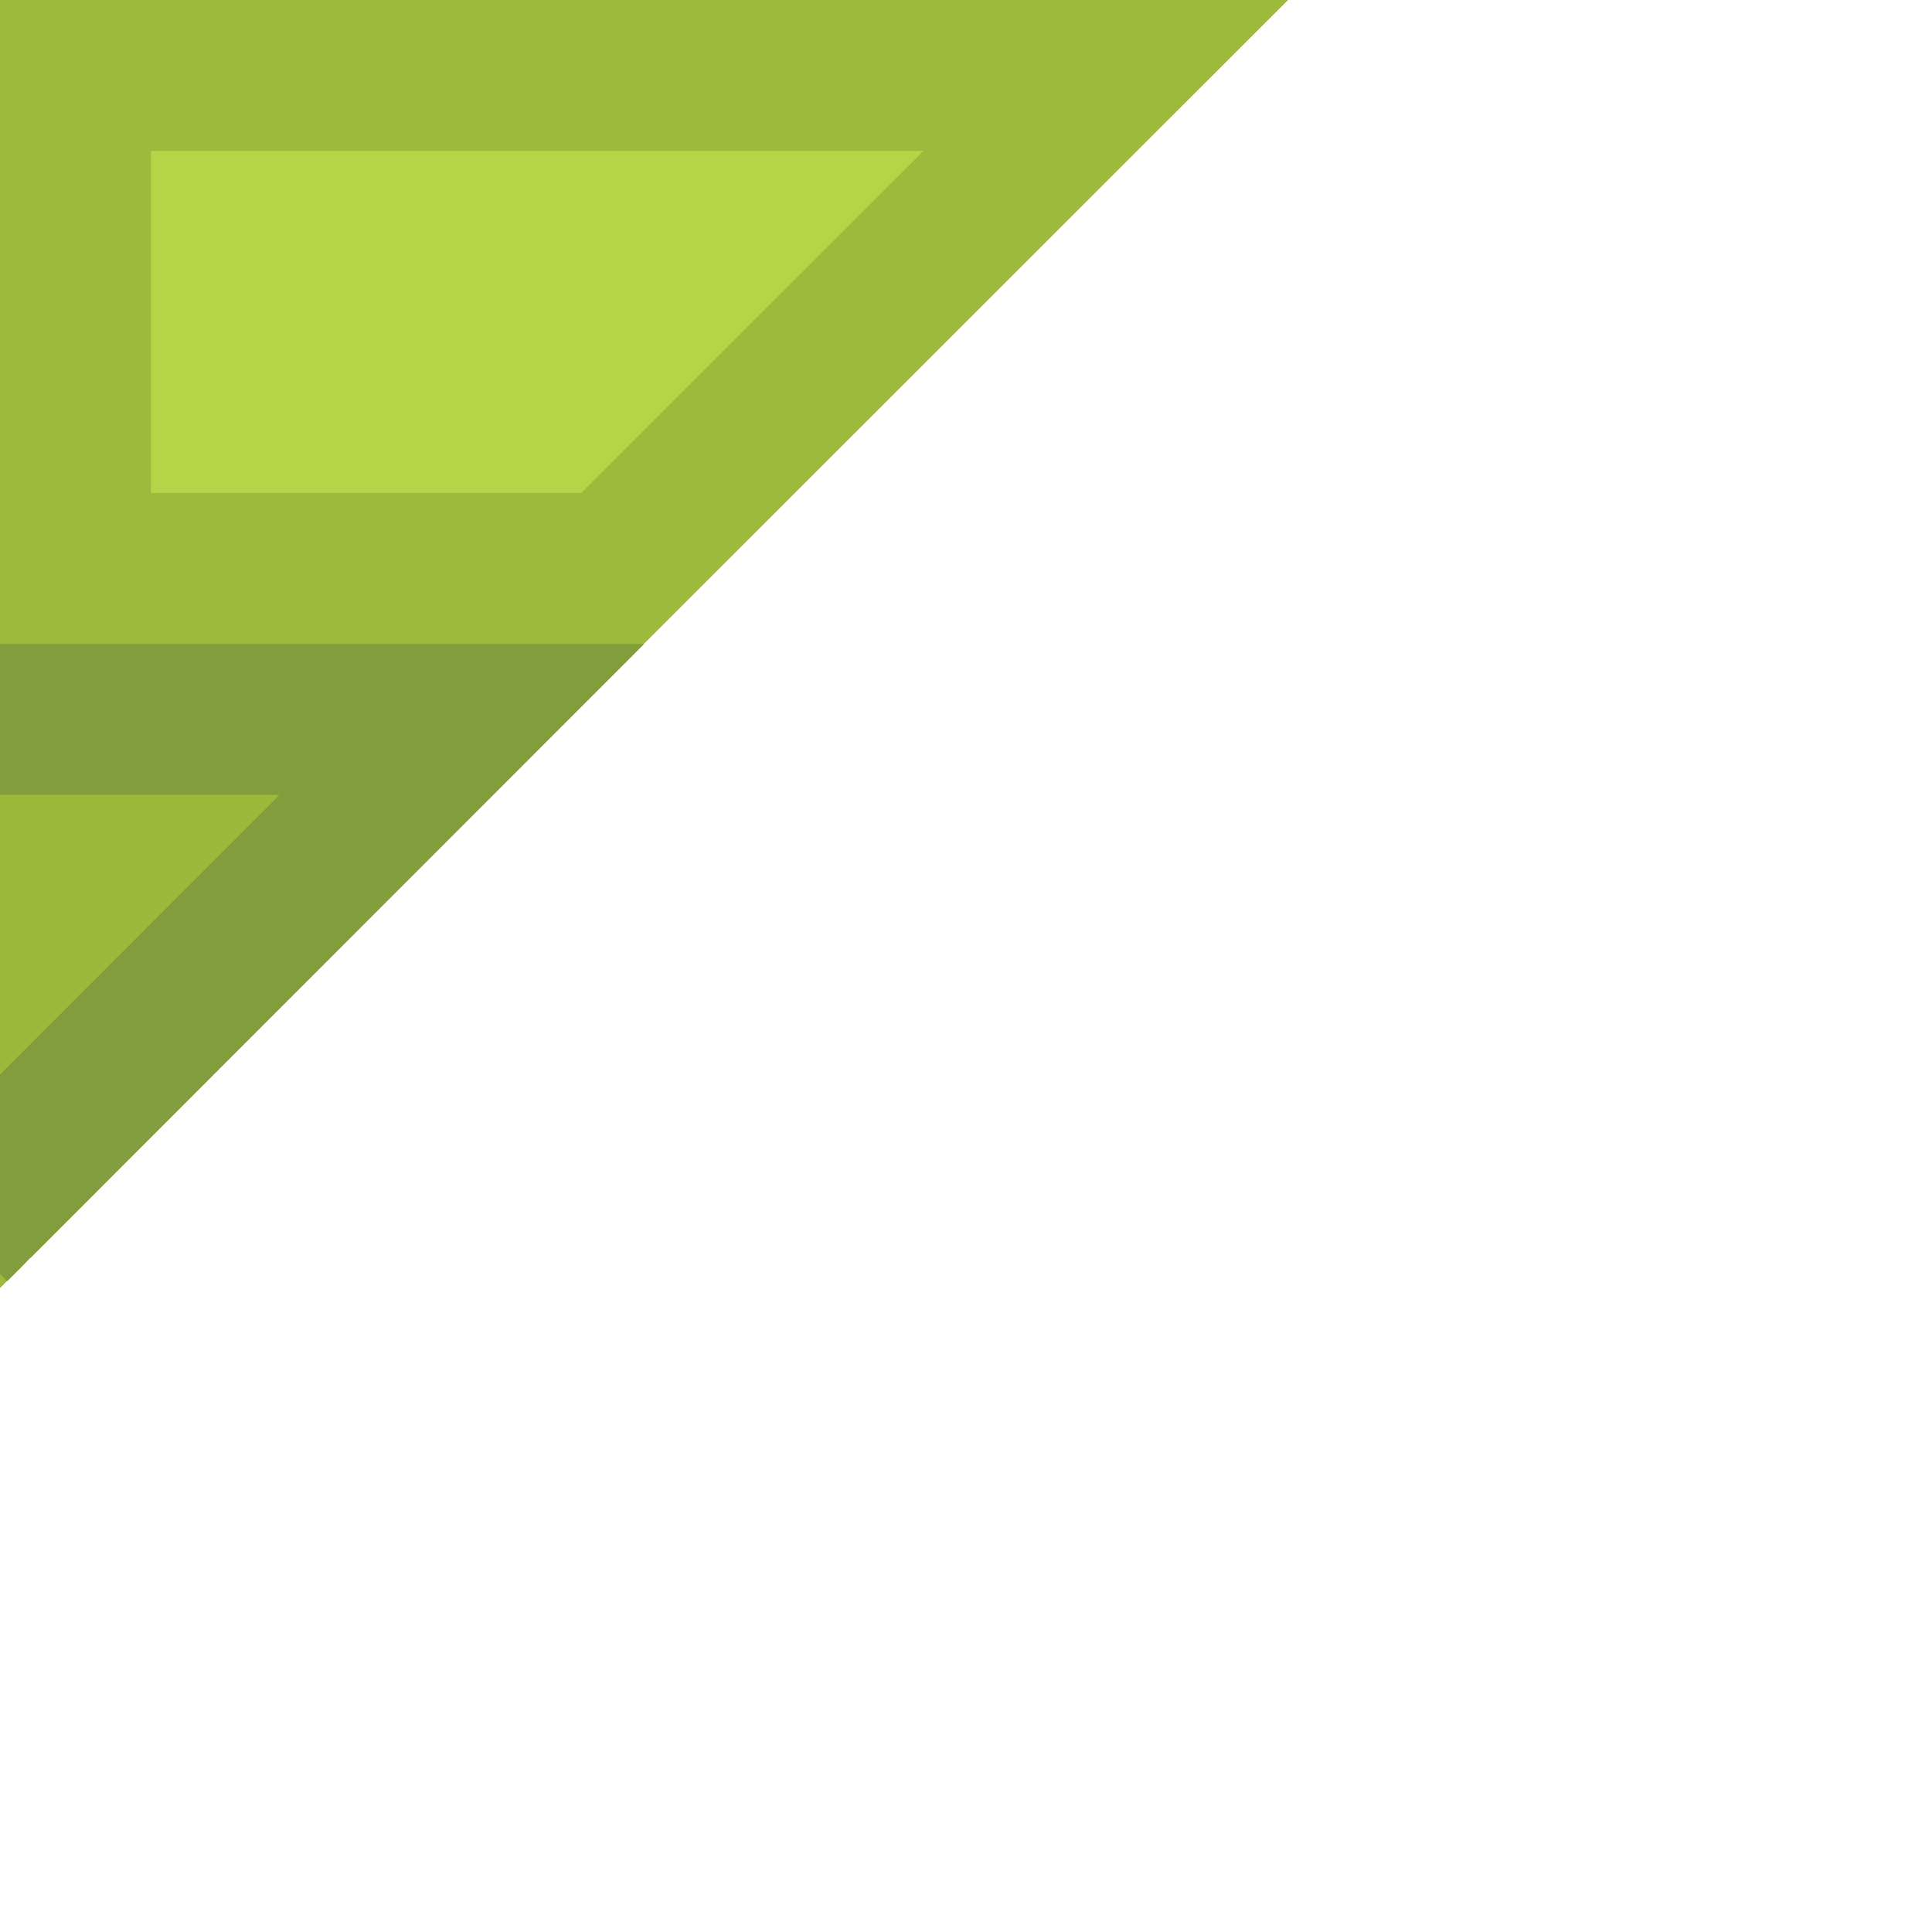
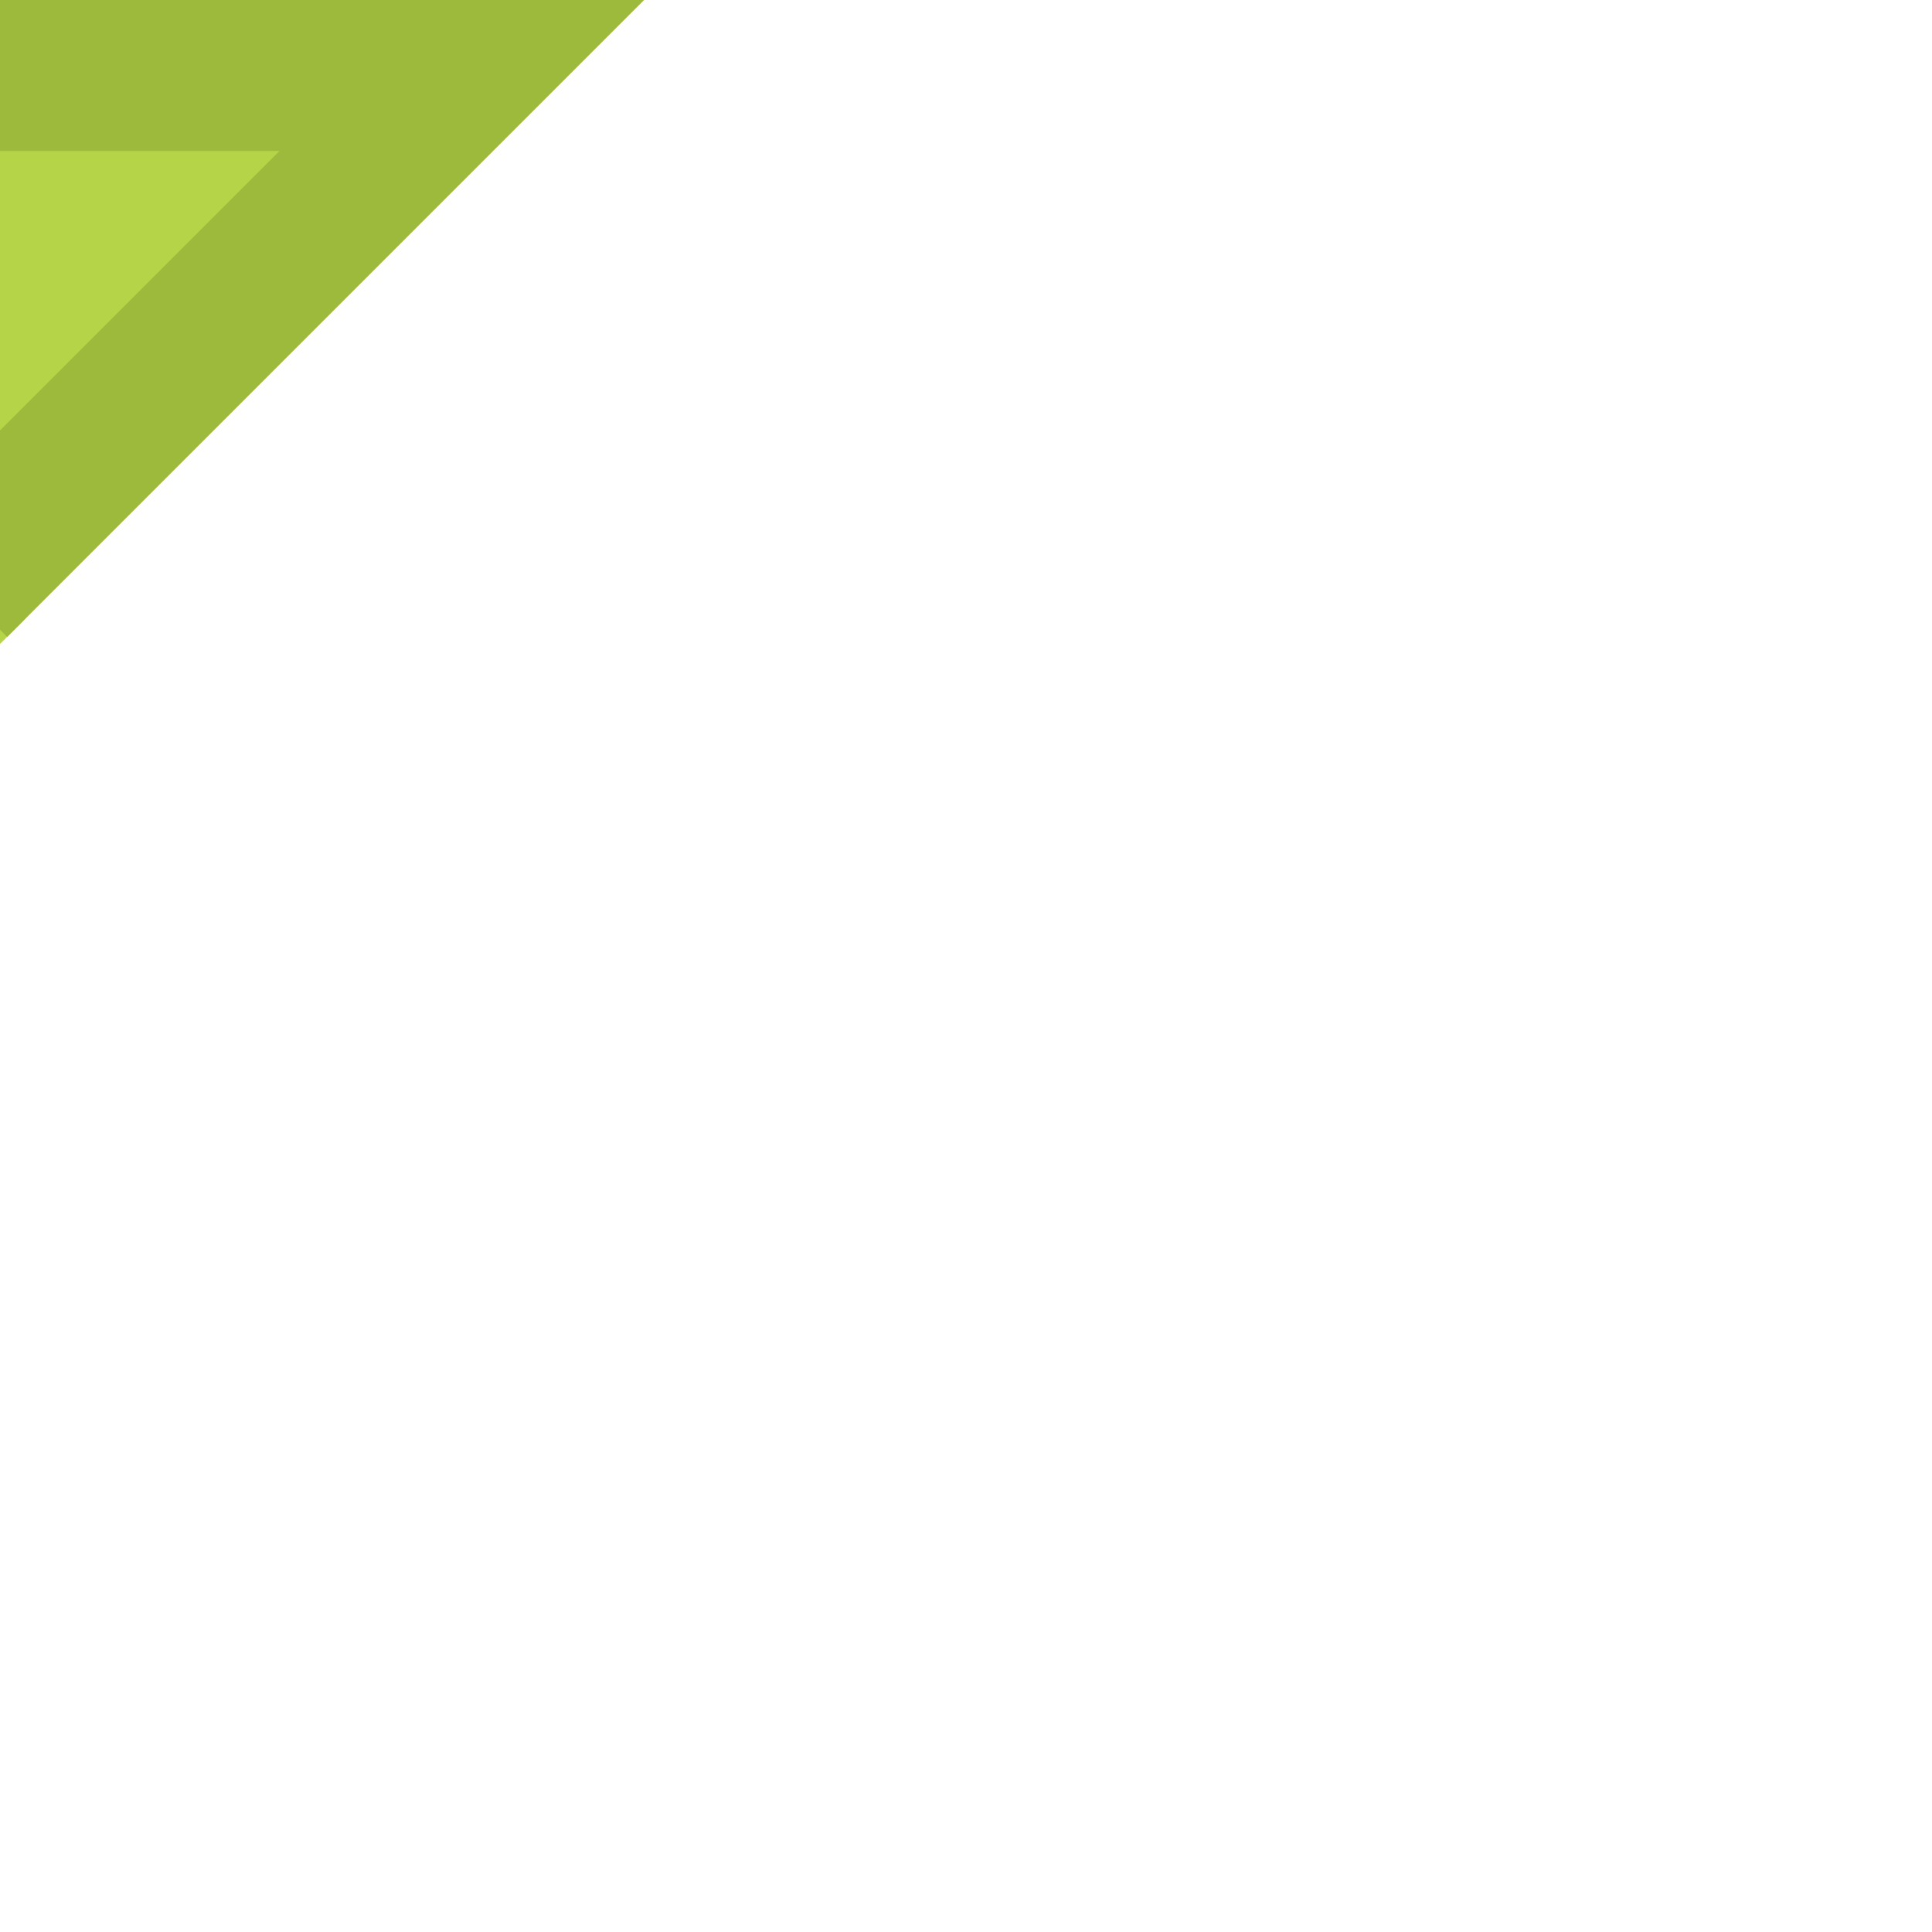
<svg xmlns="http://www.w3.org/2000/svg" id="a" viewBox="0 0 64 64">
  <defs>
-     <style>.b{fill:#9db93c;}.b,.c{fill-rule:evenodd;}.d{fill:#9dba3c;}.c,.e{fill:#839c3c;}.f{fill:#b5d447;}</style>
+     <style>.b{fill:#b5d447;fill-rule:evenodd;}.c{fill:#9dba3c;}</style>
  </defs>
-   <polygon class="f" points="2.5 18.83 2.5 2.5 36.63 2.5 20.29 18.83 2.5 18.83" />
-   <path class="d" d="M30.59,5l-11.34,11.33H5V5h25.59M42.67,0H0v21.33h21.33L42.67,0h0Z" />
-   <polygon class="b" points="21.33 21.33 0 21.33 0 42.67 21.33 21.33" />
-   <path class="e" d="M21.33,21.33H0v5h9.26L0,35.6v6.6l.24.24.51-.51h0c.06-.06.12-.13.19-.2l.06-.06h.01s20.32-20.33,20.32-20.33h0Z" />
-   <polygon class="c" points="21.33 -21.33 0 -21.33 0 0 21.33 -21.33" />
+   <polygon class="b" points="21.33 0 0 0 0 21.33 21.33 0" />
+   <path class="c" d="M21.33,0H0v5h9.26L0,14.26v6.6l.24.24s.18-.18.51-.51h0c.06-.06.12-.13.19-.2l.06-.06s0,0,.01-.01L21.33,0h0Z" />
</svg>
